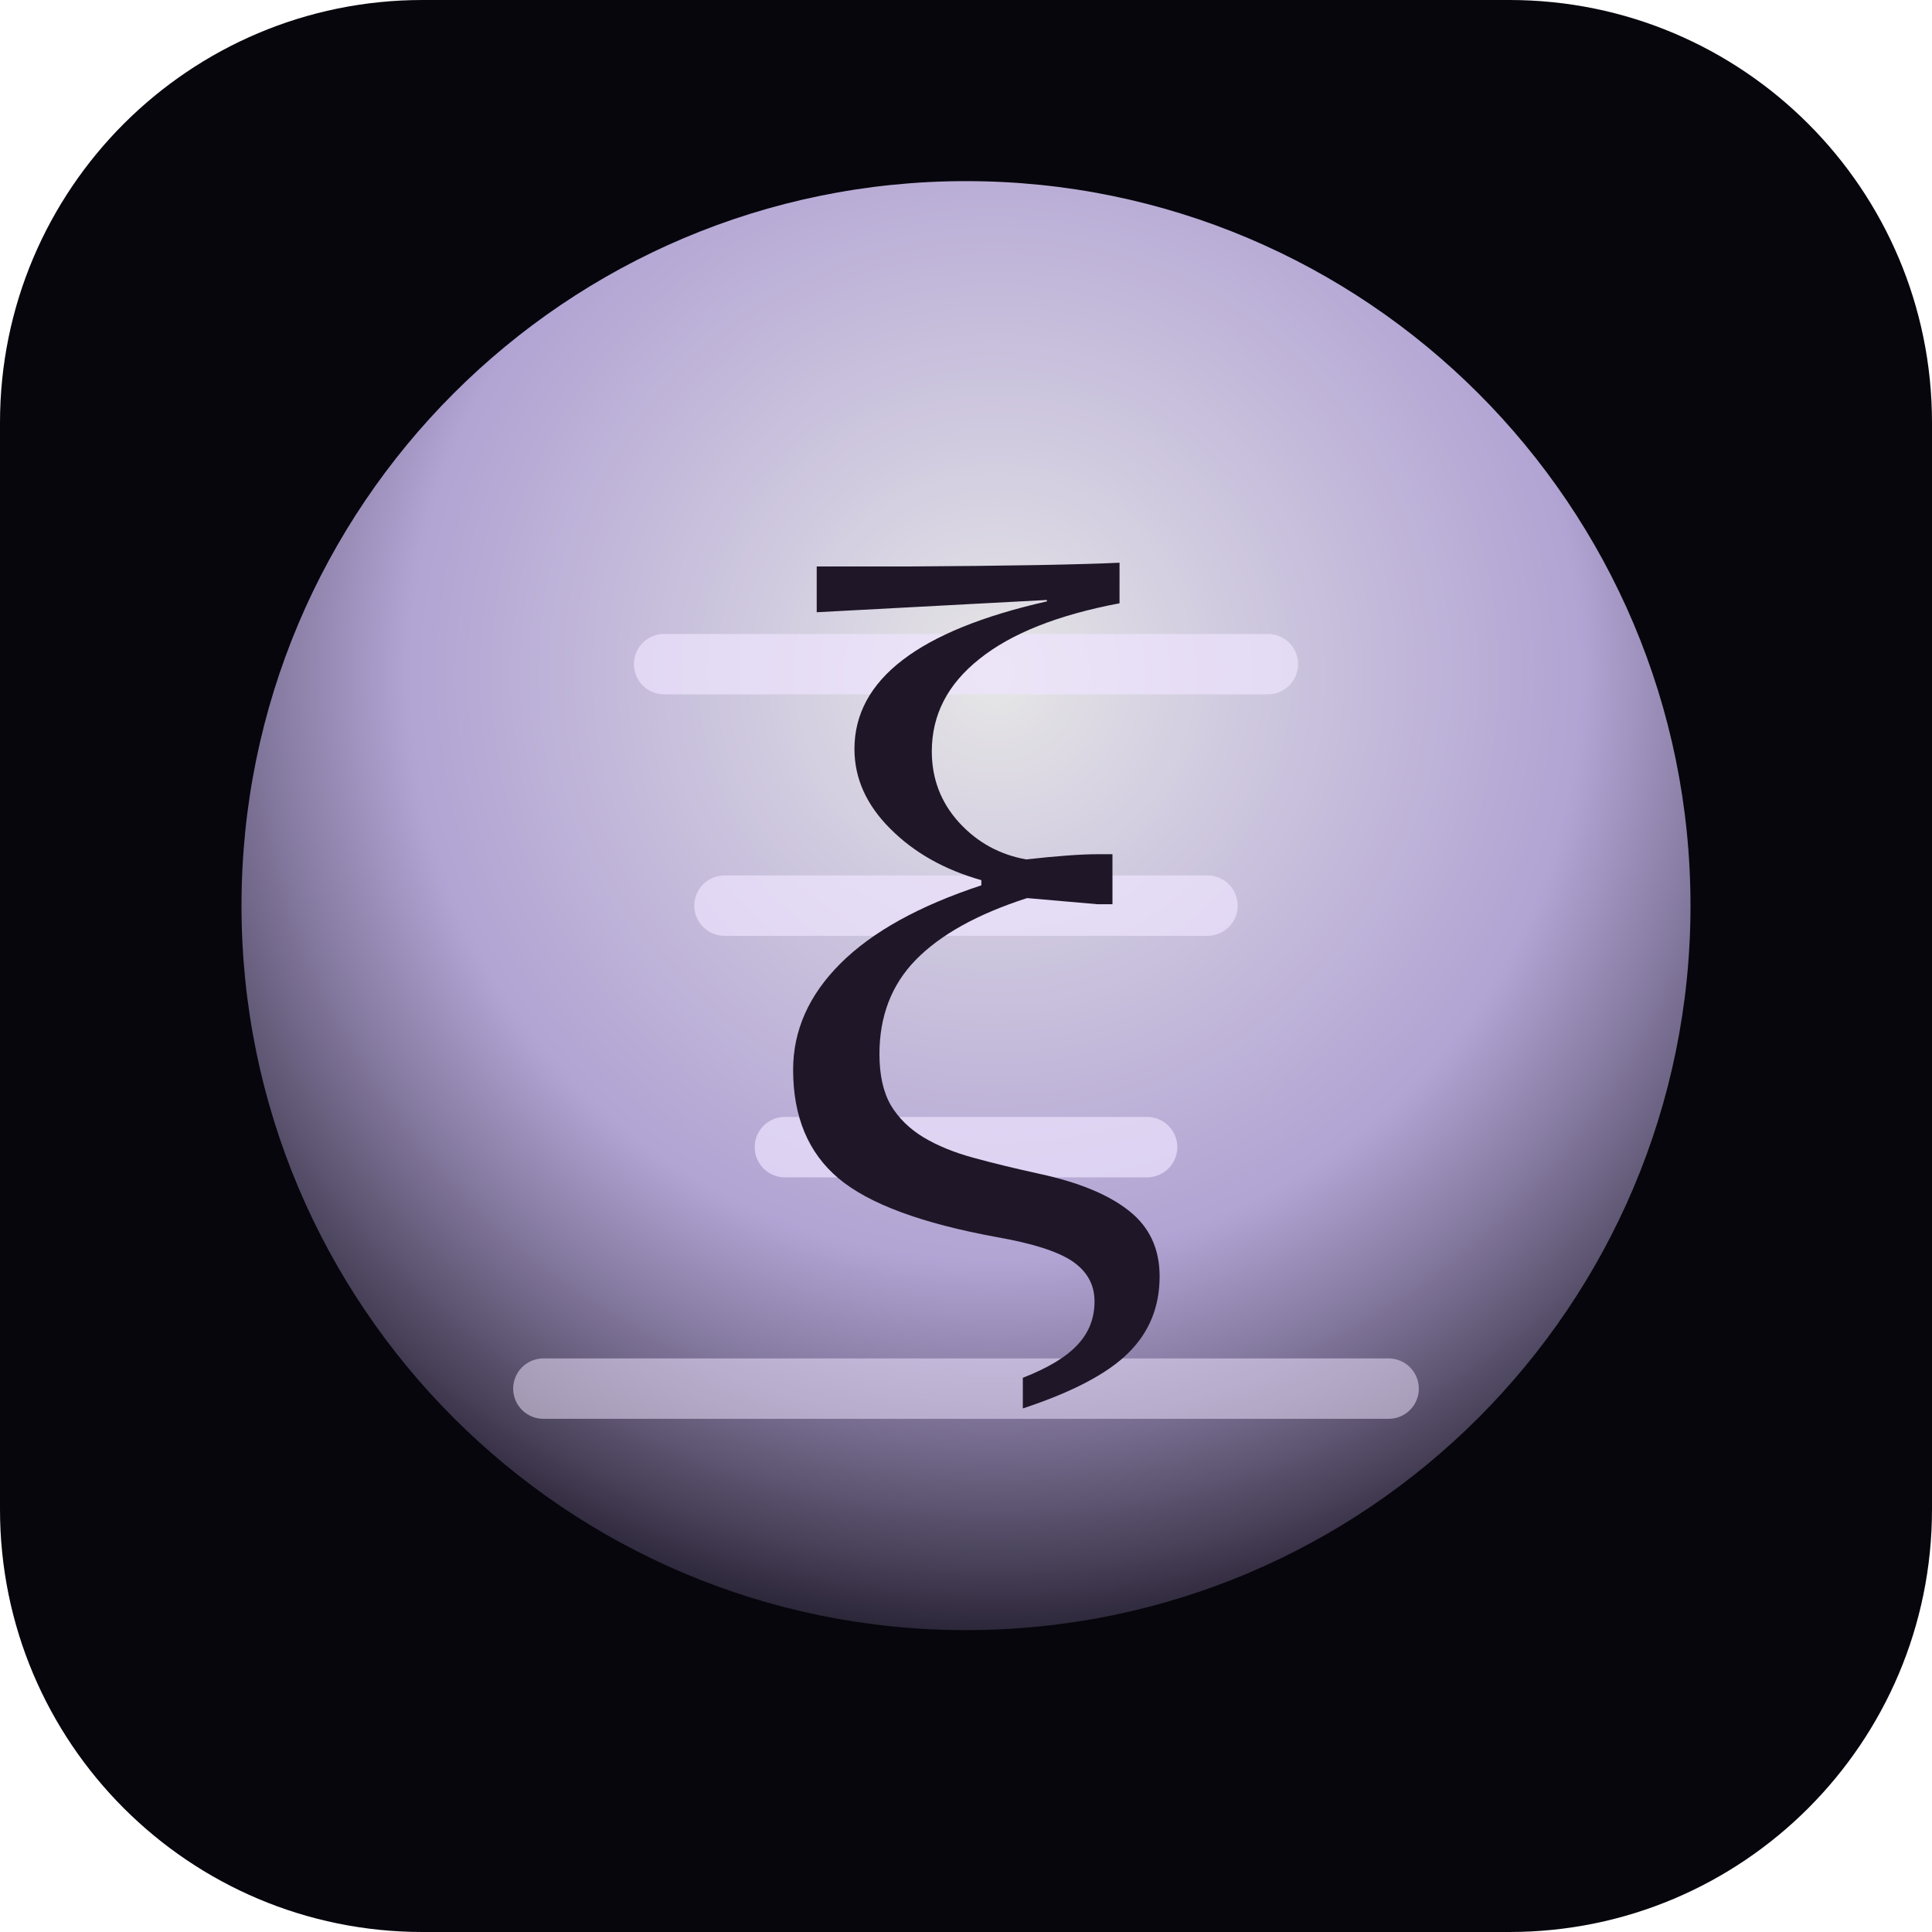
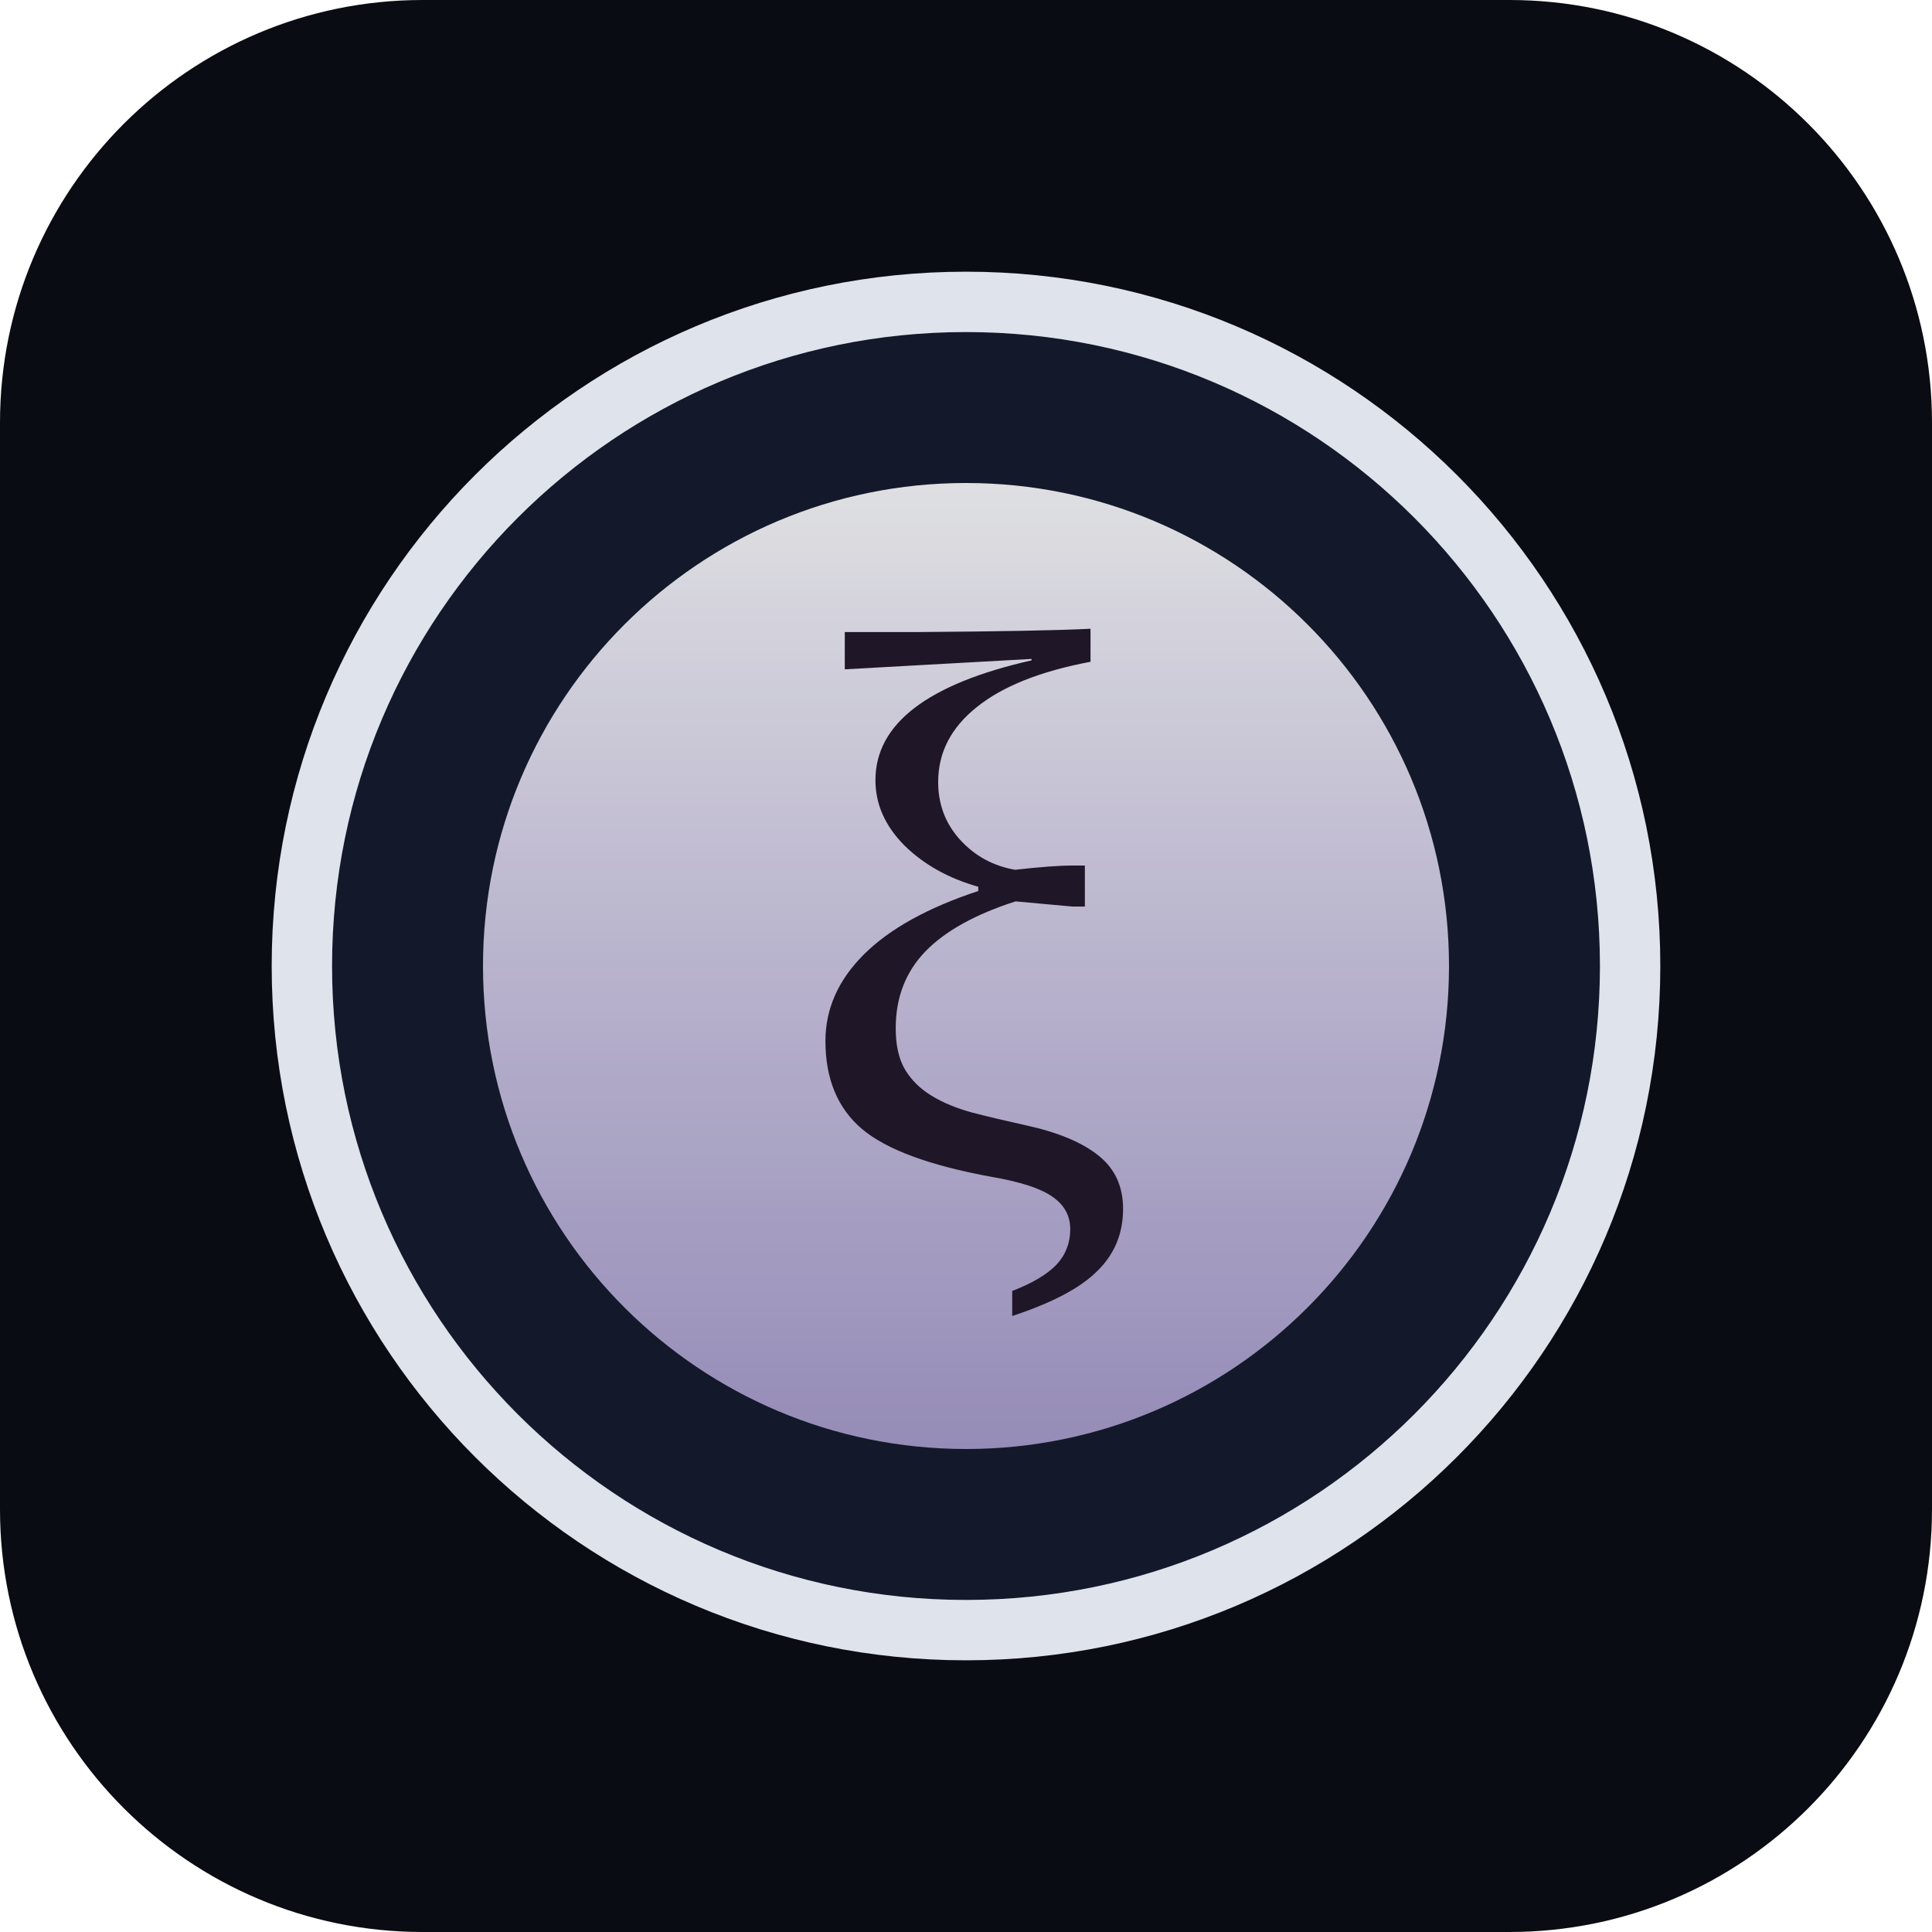
<svg xmlns="http://www.w3.org/2000/svg" viewBox="0 0 64 64">
  <defs>
-     <radialGradient id="xiGlow" cx="52%" cy="34%" r="70%">
-       <stop offset="0%" stop-color="#ffffff" stop-opacity="0.9" />
-       <stop offset="58%" stop-color="#d7c6ff" stop-opacity="0.82" />
-       <stop offset="100%" stop-color="#16121f" stop-opacity="0.95" />
-     </radialGradient>
+     <linearGradient id="xiAura" x1="0%" y1="0%" x2="0%" y2="100%">
+       <stop offset="0%" stop-color="#ffffff" stop-opacity="0.94" />
+       <stop offset="100%" stop-color="#d7c6ff" stop-opacity="0.72" />
+     </linearGradient>
  </defs>
-   <rect width="64" height="64" rx="14" fill="#07060d" />
-   <circle cx="32" cy="30" r="24" fill="url(#xiGlow)" />
-   <path d="M18 46h28" stroke="#efe5ff" stroke-width="2" stroke-linecap="round" opacity="0.52" />
-   <path d="M22 22h20m-18 8h16m-14 8h12" stroke="#efe5ff" stroke-width="2" stroke-linecap="round" opacity="0.68" />
-   <text x="32" y="41" font-family="'Cormorant Garamond', 'Times New Roman', serif" font-size="32" text-anchor="middle" fill="#1f1628">ξ</text>
+   <rect width="64" height="64" rx="14" fill="#0a0c13" />
+   <circle cx="32" cy="32" r="22" fill="#141a2d" stroke="#f0f5ff" stroke-width="2" opacity="0.92" />
+   <circle cx="32" cy="32" r="16" fill="url(#xiAura)" opacity="0.92" />
+   <text x="32" y="39" font-family="'Cormorant Garamond', 'Times New Roman', serif" font-size="26" text-anchor="middle" fill="#1f1628">ξ</text>
</svg>
